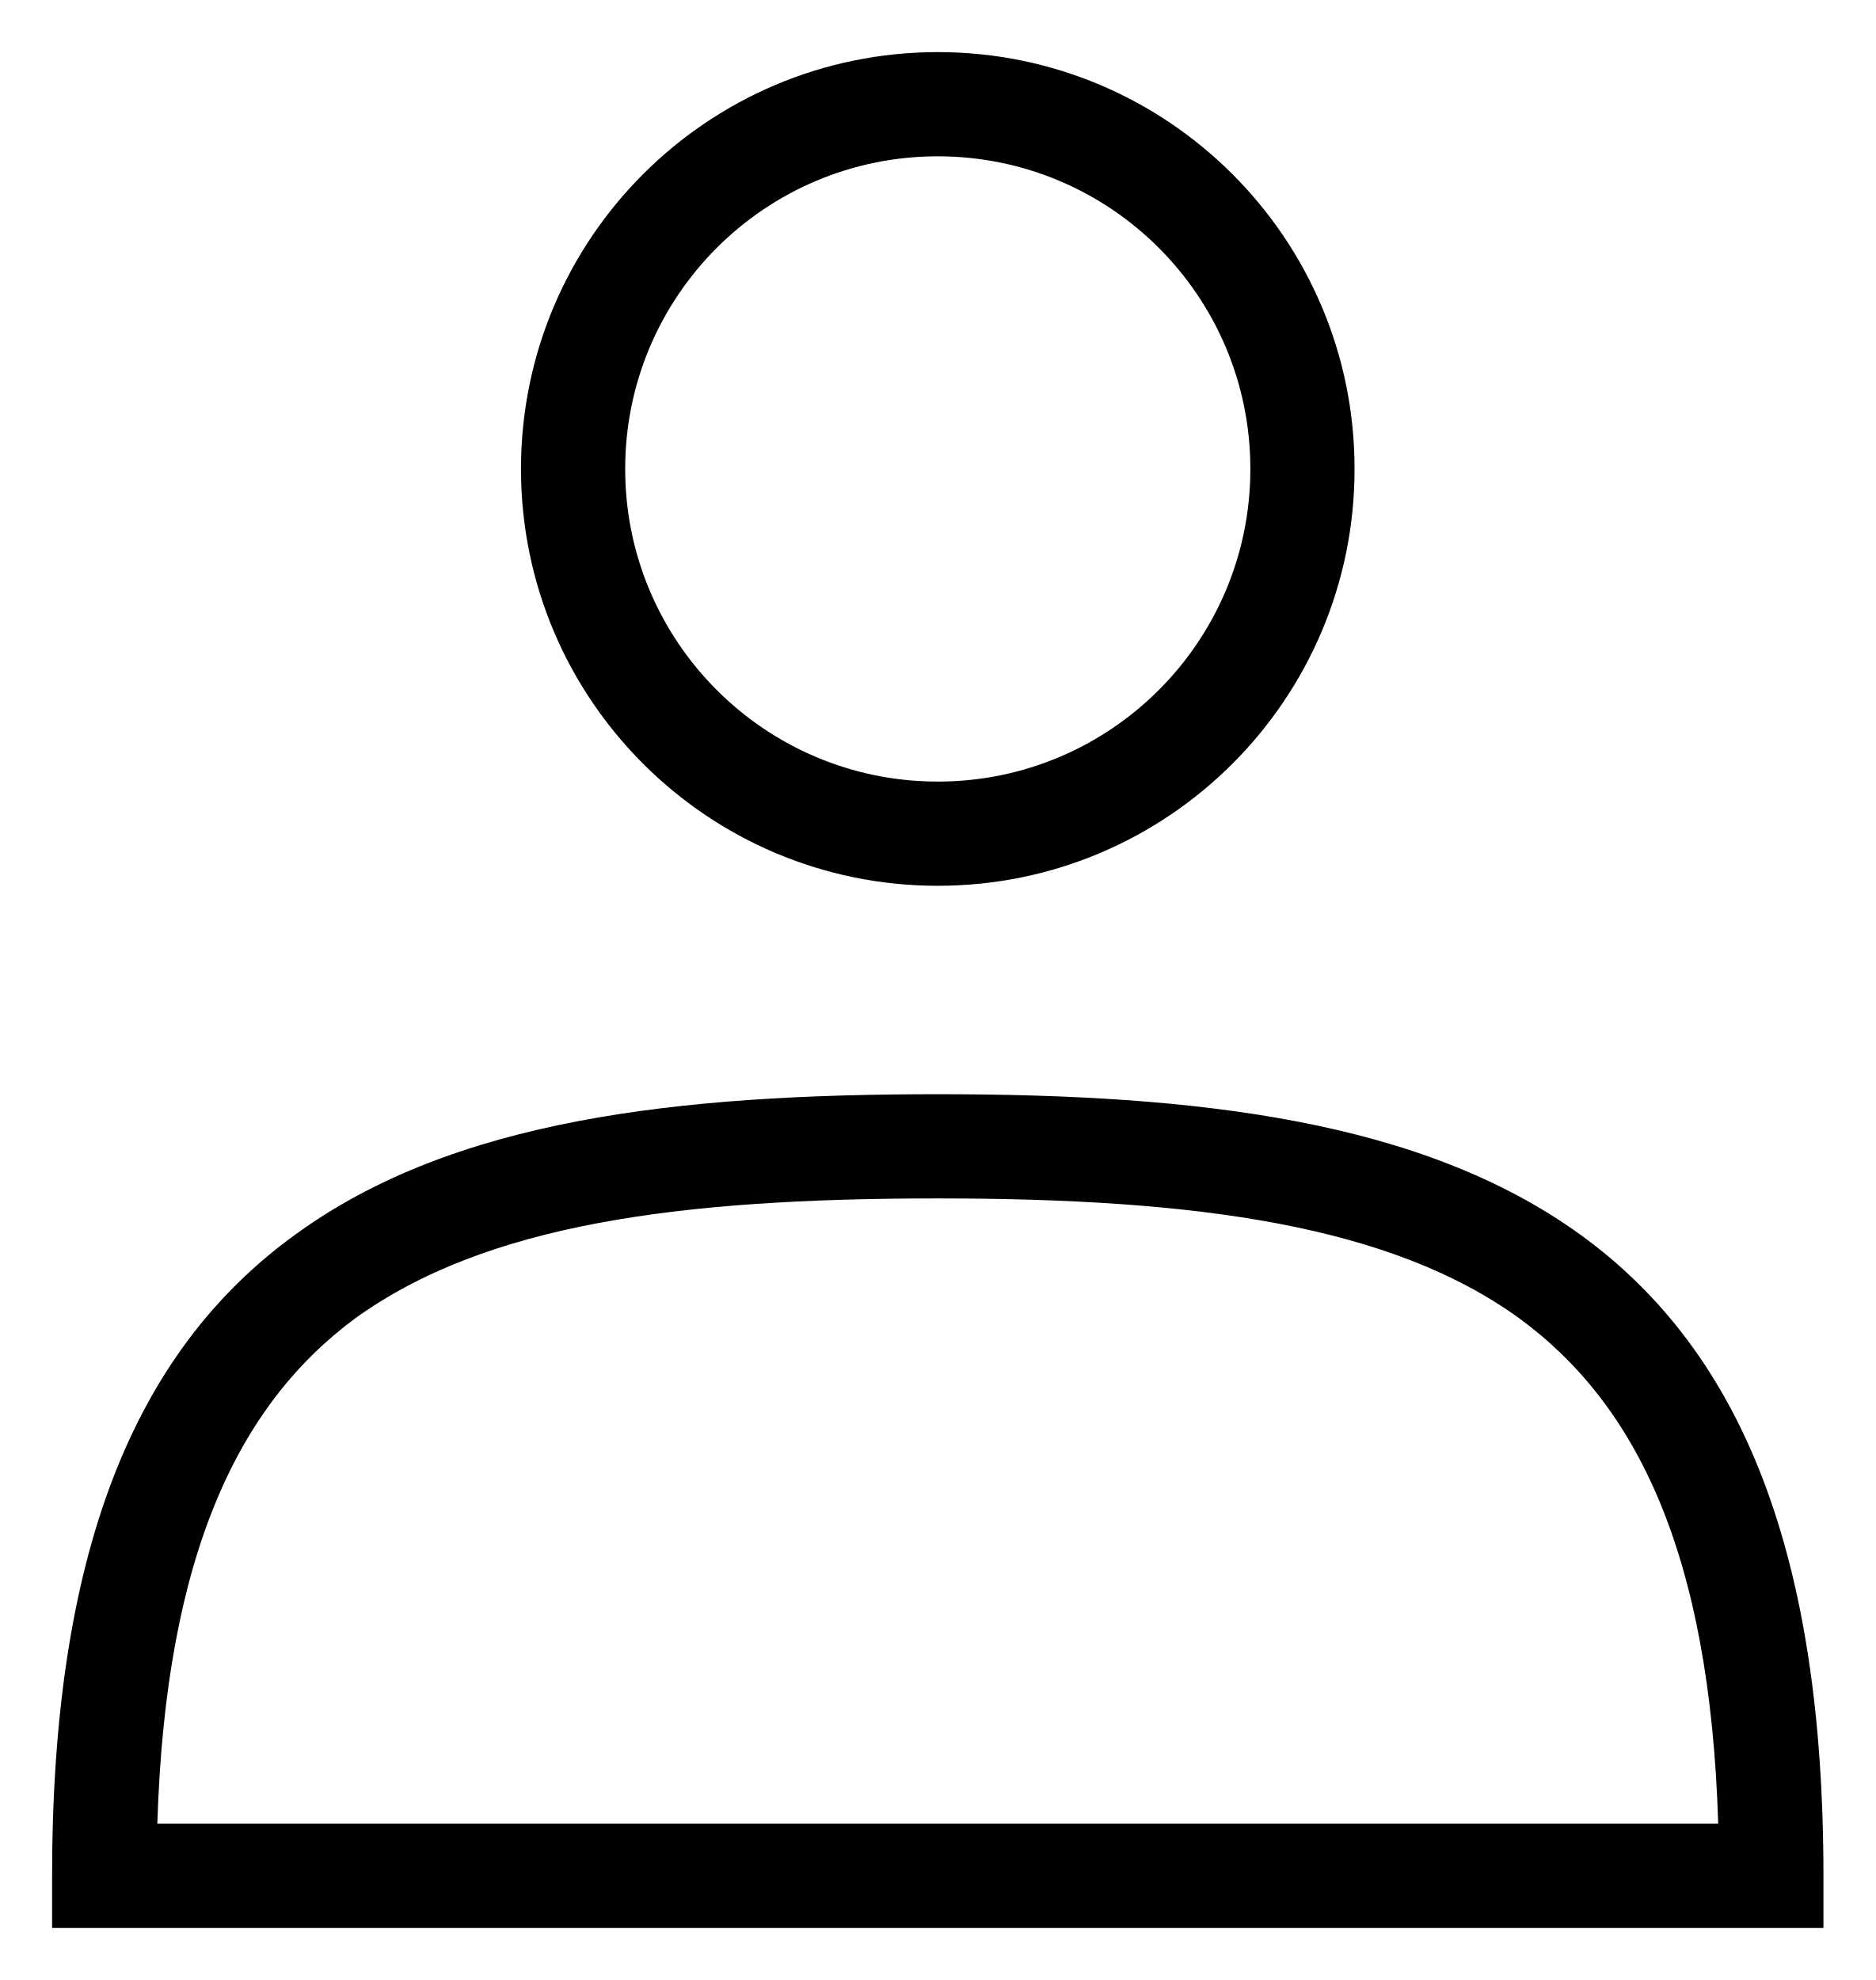
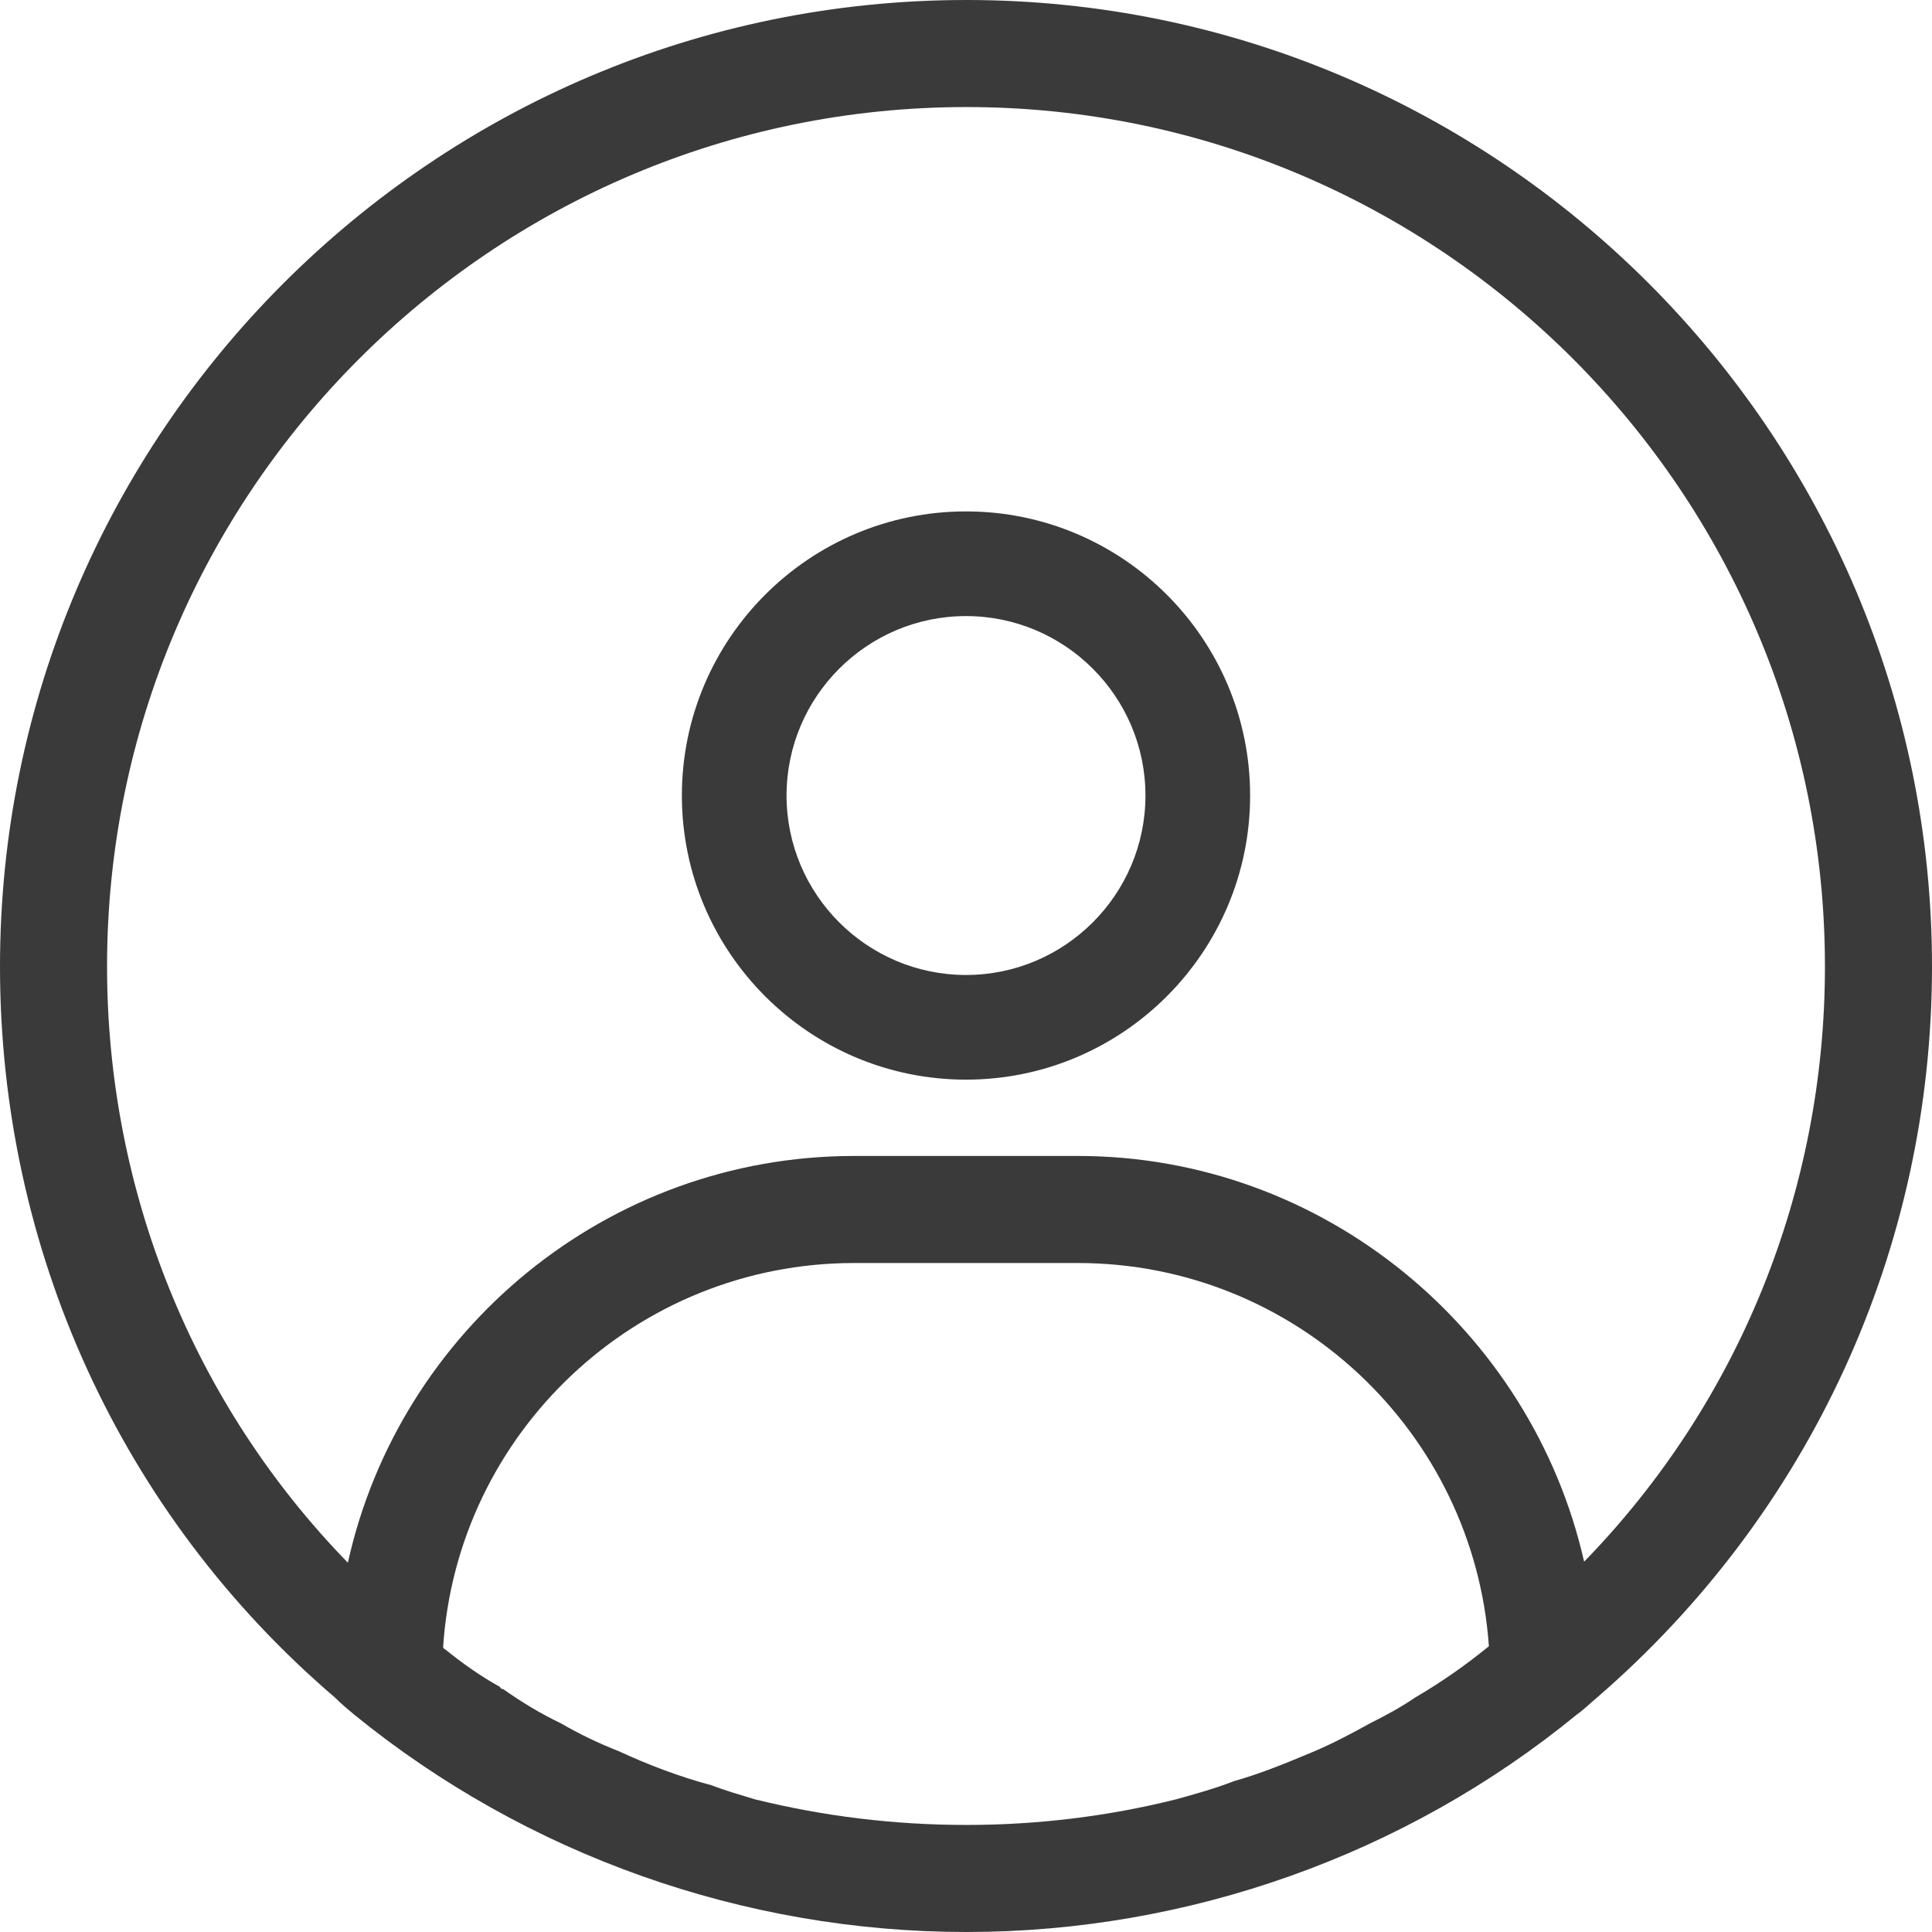
- <svg xmlns="http://www.w3.org/2000/svg" fill="none" class="icon icon-account" viewBox="0 0 18 19">
-   <path fill="currentColor" fill-rule="evenodd" d="M6 4.5a3 3 0 1 1 6 0 3 3 0 0 1-6 0m3-4a4 4 0 1 0 0 8 4 4 0 0 0 0-8m5.58 12.15c1.12.82 1.83 2.24 1.91 4.85H1.51c.08-2.6.79-4.03 1.9-4.85C4.66 11.75 6.5 11.5 9 11.5s4.35.26 5.58 1.15M9 10.5c-2.5 0-4.65.24-6.17 1.35C1.27 12.98.5 14.93.5 18v.5h17V18c0-3.07-.77-5.02-2.33-6.15-1.52-1.1-3.67-1.35-6.17-1.35" clip-rule="evenodd" />
+ <svg xmlns="http://www.w3.org/2000/svg" width="34" height="34" viewBox="0 0 34 34" fill="none" class="icon icon-account">
+   <path fill-rule="evenodd" clip-rule="evenodd" d="M27.878 27.483C26.955 23.414 23.301 20.343 18.968 20.343H15.032C10.68 20.343 7.026 23.414 6.122 27.501C3.409 24.714 1.884 20.965 1.884 17.009C1.884 8.665 8.665 1.884 17.009 1.884C25.335 1.884 32.116 8.665 32.116 17.009C32.116 20.965 30.591 24.695 27.878 27.483M24.902 29.875C24.657 30.044 24.375 30.195 24.111 30.327C23.772 30.515 23.451 30.685 23.094 30.835C22.642 31.024 22.189 31.212 21.719 31.344C21.38 31.476 21.04 31.57 20.701 31.664C19.496 31.966 18.253 32.116 17.009 32.116C15.747 32.116 14.504 31.966 13.28 31.664C13.035 31.589 12.771 31.514 12.526 31.419C11.961 31.269 11.415 31.061 10.887 30.817C10.549 30.685 10.191 30.515 9.87 30.327C9.512 30.157 9.173 29.95 8.853 29.724C8.834 29.724 8.816 29.724 8.797 29.686C8.458 29.498 8.137 29.272 7.836 29.027C7.817 29.027 7.798 28.989 7.798 28.989C8.043 25.222 11.189 22.227 15.032 22.227H18.968C22.792 22.227 25.938 25.203 26.202 28.971C25.787 29.31 25.354 29.611 24.902 29.875M17.009 0C7.629 0 0 7.629 0 17.009C0 21.982 2.129 26.654 5.896 29.875C6.009 29.988 6.122 30.082 6.235 30.176C9.268 32.644 13.091 34 17.009 34C20.909 34 24.732 32.644 27.746 30.176C27.878 30.082 27.991 29.969 28.104 29.875C31.853 26.635 34 21.982 34 17.009C34 7.629 26.371 0 17.009 0" fill="#3A3A3A" />
+   <path fill-rule="evenodd" clip-rule="evenodd" d="M17 10.842C15.259 10.842 13.842 12.259 13.842 14C13.842 15.741 15.259 17.158 17 17.158C18.741 17.158 20.158 15.741 20.158 14C20.158 12.259 18.741 10.842 17 10.842M17 19C14.242 19 12 16.756 12 14C12 11.242 14.242 9 17 9C19.758 9 22 11.242 22 14C22 16.756 19.758 19 17 19" fill="#3A3A3A" />
</svg>
